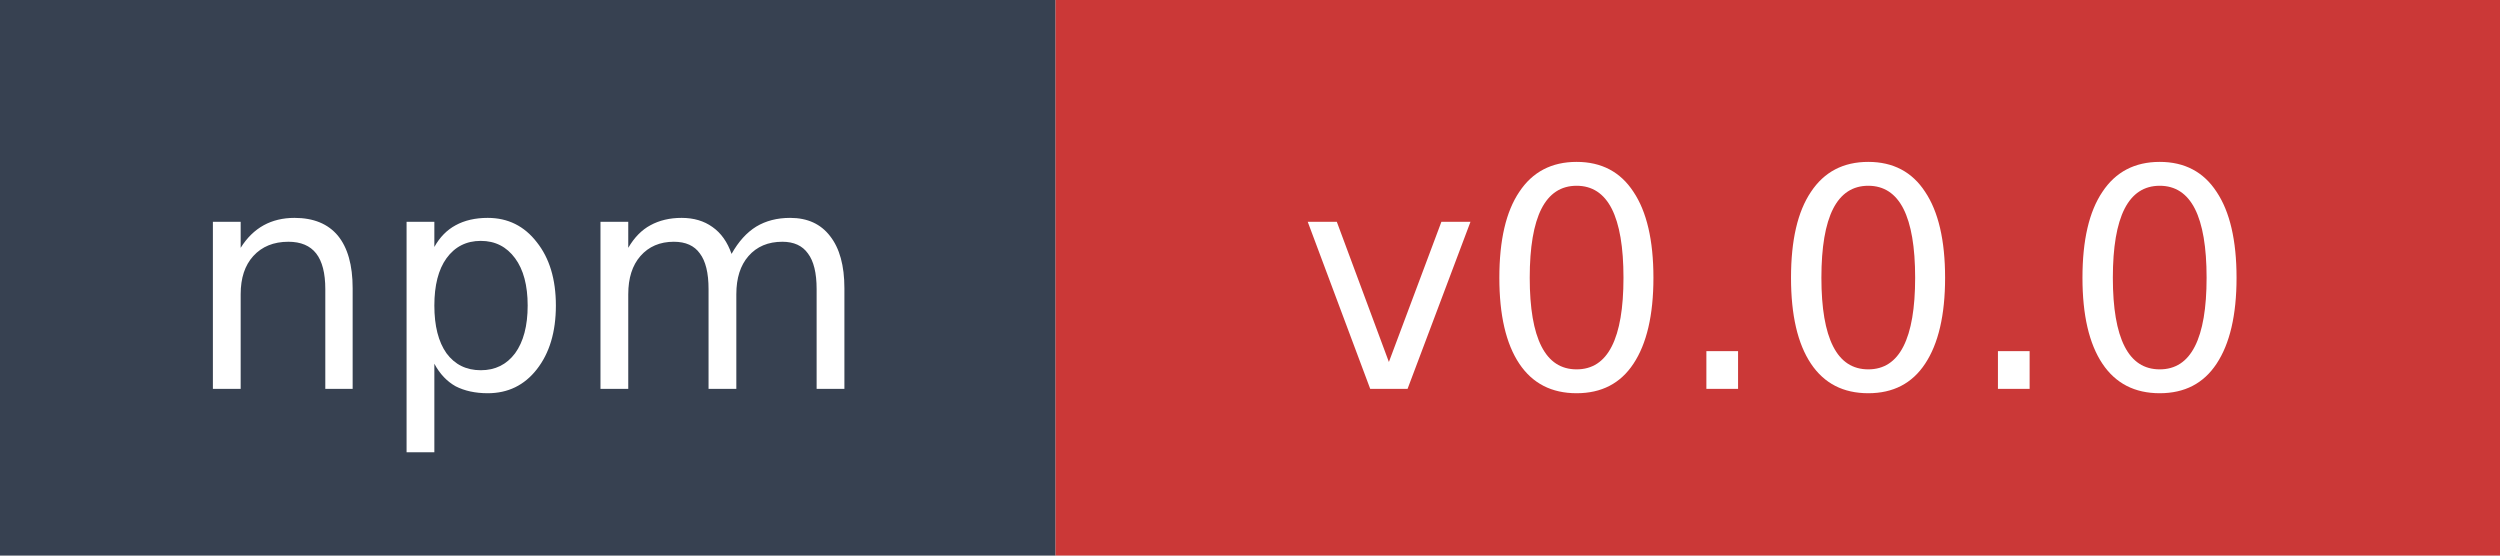
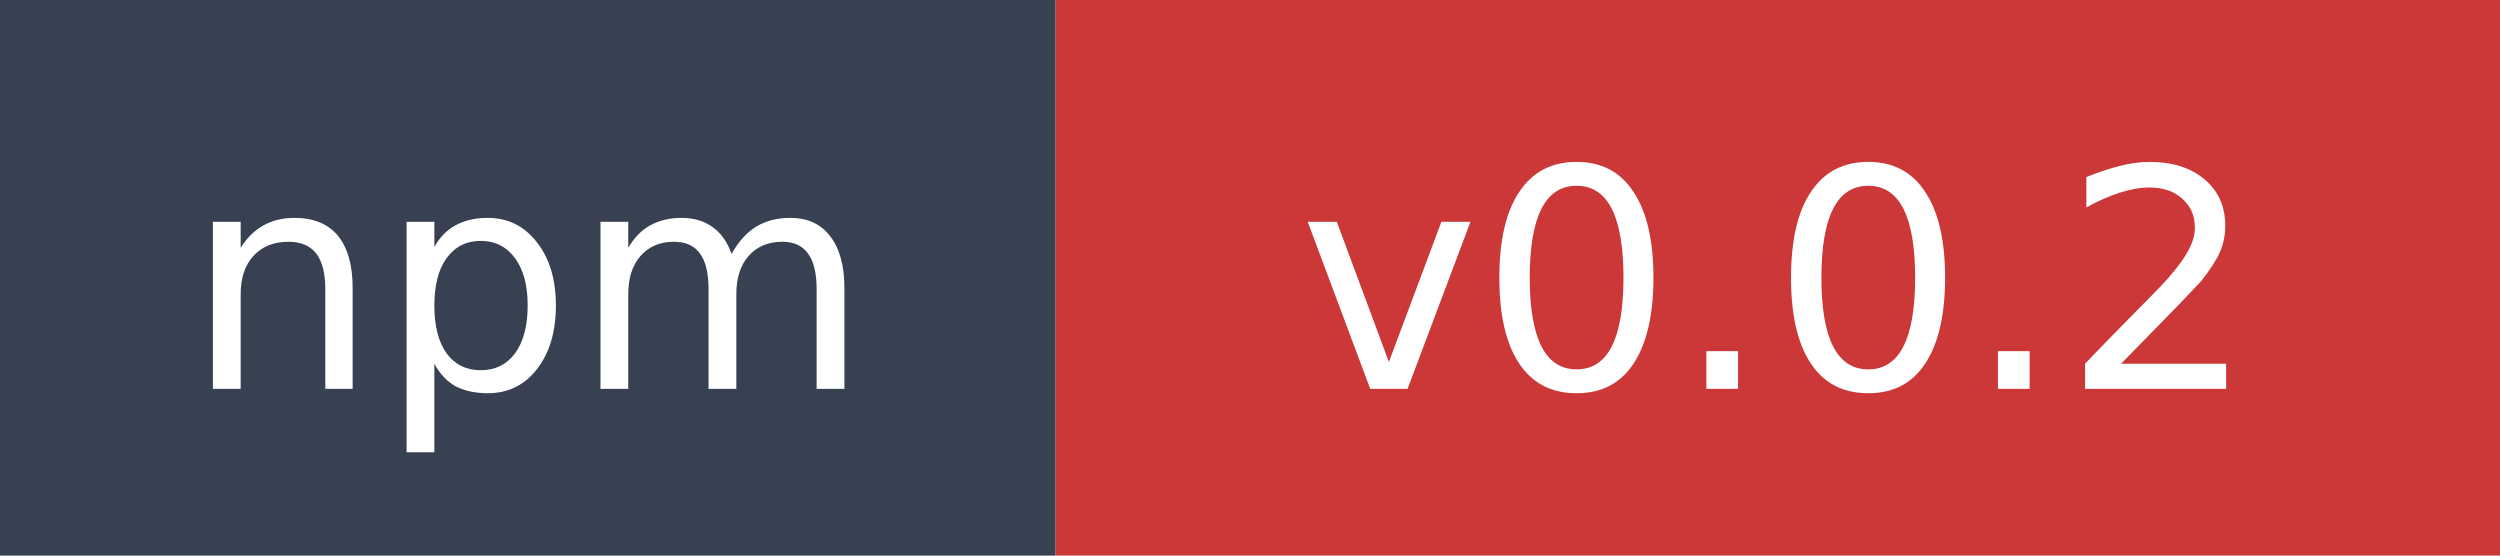
- <svg xmlns="http://www.w3.org/2000/svg" width="90" height="20" role="img" aria-label="npm: v0.0.0">
+ <svg xmlns="http://www.w3.org/2000/svg" width="90" height="20" role="img" aria-label="npm: v0.0.2">
  <rect width="38" height="20" fill="#374151" />
  <rect x="38" width="52" height="20" fill="#cb3837" />
  <text x="19" y="14" fill="#ffffff" font-family="Verdana,Geneva,DejaVu Sans,sans-serif" font-size="11" text-anchor="middle">npm</text>
-   <text x="64" y="14" fill="#ffffff" font-family="Verdana,Geneva,DejaVu Sans,sans-serif" font-size="11" text-anchor="middle">v0.0.0</text>
+   <text x="64" y="14" fill="#ffffff" font-family="Verdana,Geneva,DejaVu Sans,sans-serif" font-size="11" text-anchor="middle">v0.0.2</text>
</svg>
